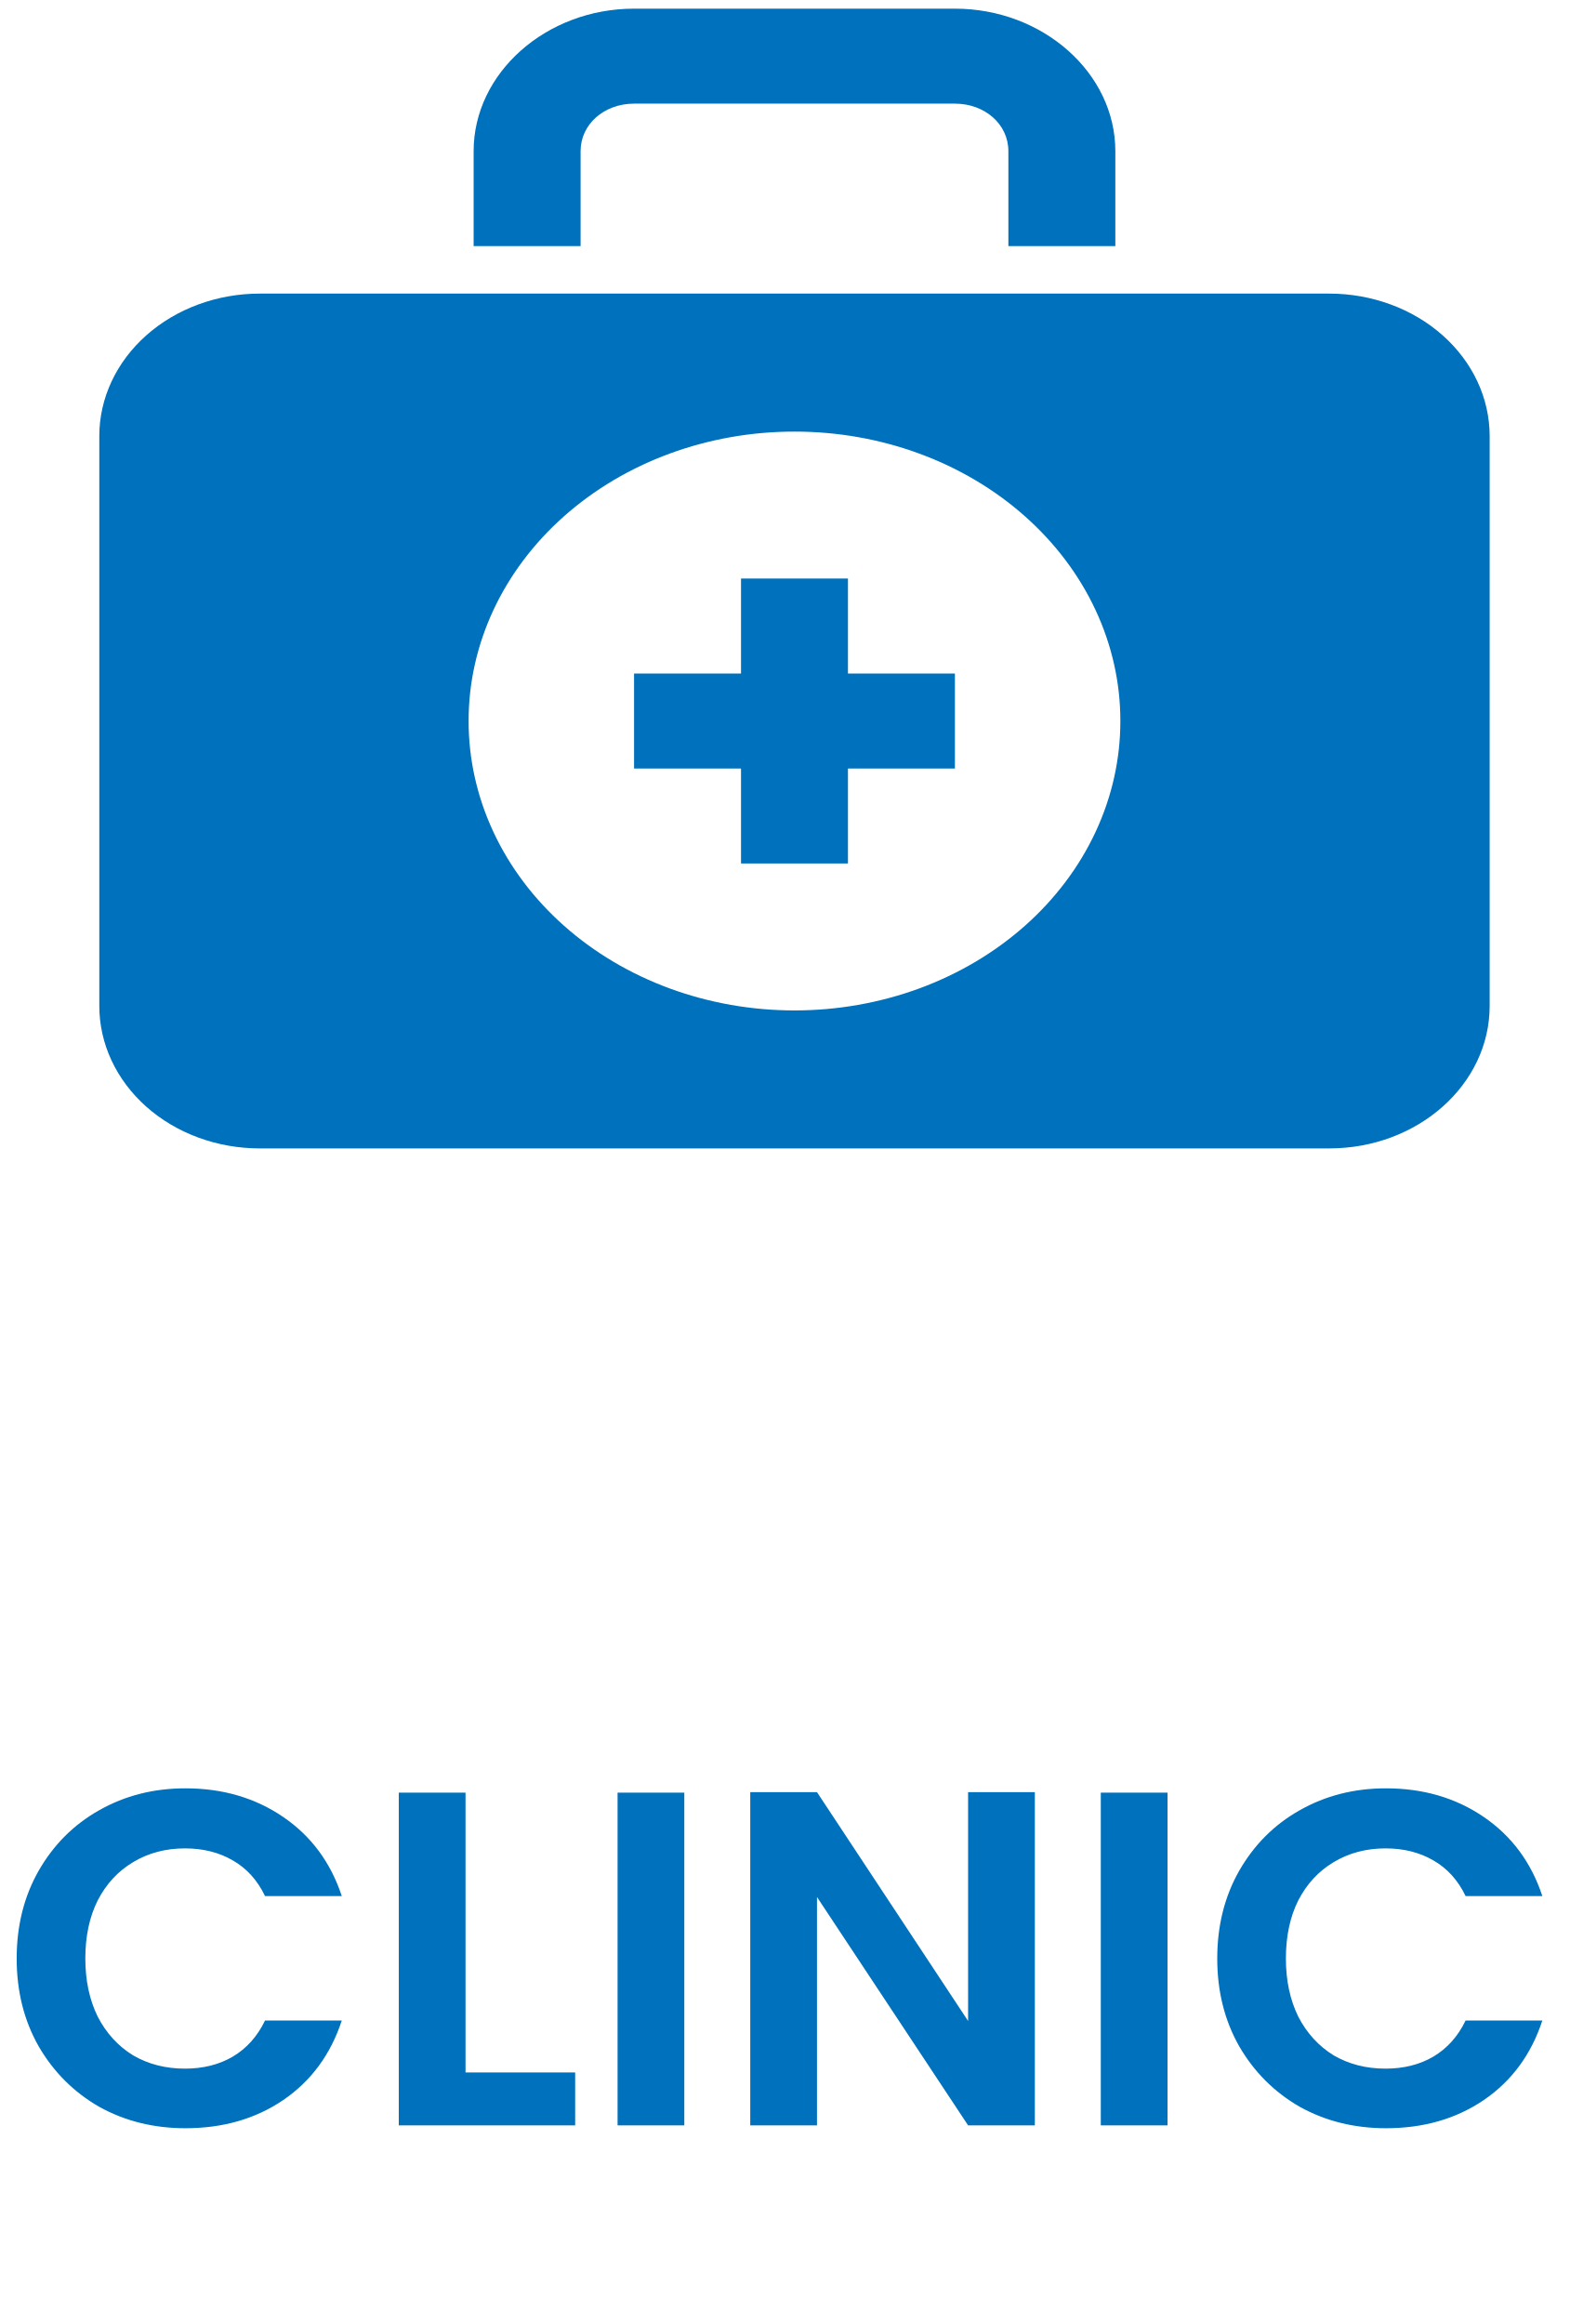
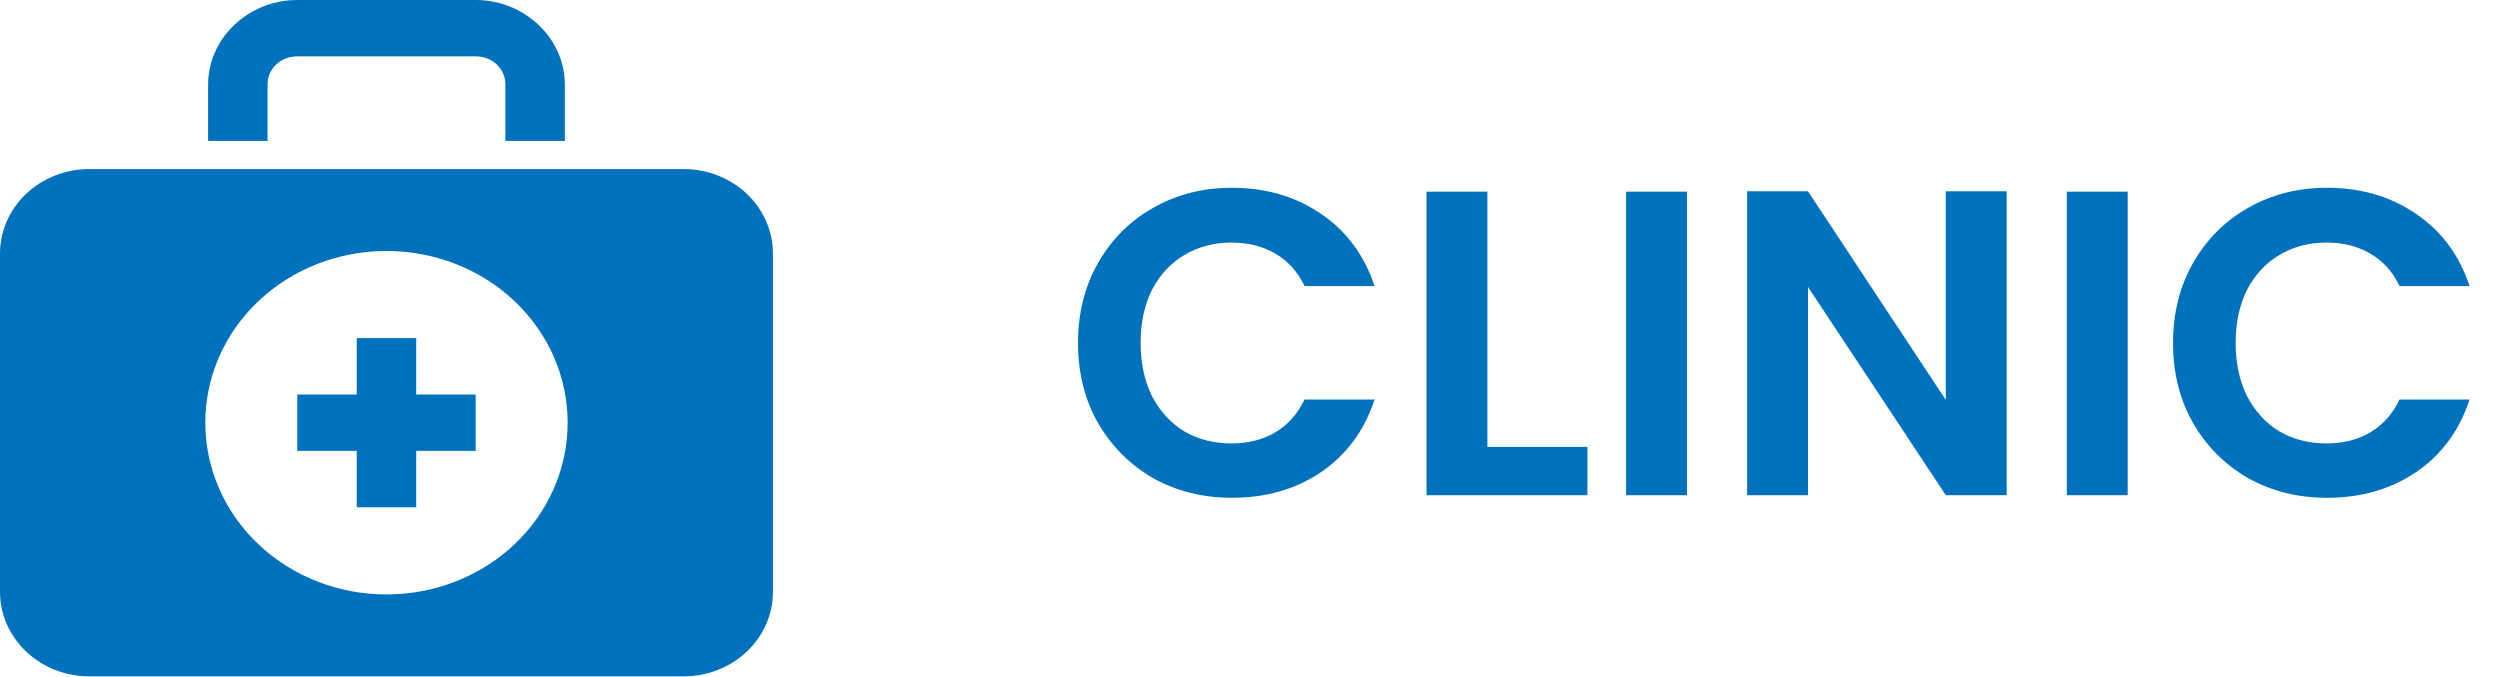
- <svg xmlns="http://www.w3.org/2000/svg" width="79" height="117" viewBox="0 0 79 117" fill="none">
-   <path d="M31.923 0.436C27.494 0.436 23.846 3.675 23.846 7.608V12.39H29.231V7.608C29.231 6.262 30.407 5.218 31.923 5.218H48.077C49.593 5.218 50.769 6.262 50.769 7.608V12.39H56.154V7.608C56.154 3.675 52.506 0.436 48.077 0.436H31.923ZM13.077 14.781C10.935 14.781 8.88 15.537 7.366 16.882C5.851 18.227 5 20.051 5 21.953L5 50.644C5 52.546 5.851 54.37 7.366 55.716C8.88 57.061 10.935 57.816 13.077 57.816H66.923C71.382 57.816 75 54.603 75 50.644V21.953C75 20.051 74.149 18.227 72.634 16.882C71.12 15.537 69.065 14.781 66.923 14.781H13.077ZM40 21.729C42.155 21.727 44.289 22.103 46.281 22.835C48.272 23.566 50.081 24.64 51.605 25.993C53.129 27.346 54.338 28.953 55.162 30.721C55.986 32.49 56.409 34.385 56.407 36.299C56.409 38.212 55.986 40.108 55.162 41.876C54.338 43.645 53.129 45.252 51.605 46.605C50.081 47.958 48.272 49.031 46.281 49.763C44.289 50.494 42.155 50.87 40 50.869C37.845 50.87 35.711 50.494 33.719 49.763C31.728 49.031 29.919 47.958 28.395 46.605C26.871 45.252 25.662 43.645 24.838 41.876C24.015 40.108 23.591 38.212 23.593 36.299C23.591 34.385 24.015 32.49 24.838 30.721C25.662 28.953 26.871 27.346 28.395 25.993C29.919 24.64 31.728 23.566 33.719 22.835C35.711 22.103 37.845 21.727 40 21.729ZM37.308 29.126V33.908H31.923V38.69H37.308V43.471H42.692V38.69H48.077V33.908H42.692V29.126H37.308Z" fill="#0071BC" />
-   <path d="M0.84 98.6C0.84 96.952 1.208 95.48 1.944 94.184C2.696 92.872 3.712 91.856 4.992 91.136C6.288 90.4 7.736 90.032 9.336 90.032C11.208 90.032 12.848 90.512 14.256 91.472C15.664 92.432 16.648 93.76 17.208 95.456H13.344C12.96 94.656 12.416 94.056 11.712 93.656C11.024 93.256 10.224 93.056 9.312 93.056C8.336 93.056 7.464 93.288 6.696 93.752C5.944 94.2 5.352 94.84 4.92 95.672C4.504 96.504 4.296 97.48 4.296 98.6C4.296 99.704 4.504 100.68 4.92 101.528C5.352 102.36 5.944 103.008 6.696 103.472C7.464 103.92 8.336 104.144 9.312 104.144C10.224 104.144 11.024 103.944 11.712 103.544C12.416 103.128 12.96 102.52 13.344 101.72H17.208C16.648 103.432 15.664 104.768 14.256 105.728C12.864 106.672 11.224 107.144 9.336 107.144C7.736 107.144 6.288 106.784 4.992 106.064C3.712 105.328 2.696 104.312 1.944 103.016C1.208 101.72 0.84 100.248 0.84 98.6ZM23.438 104.336H28.958V107H20.078V90.248H23.438V104.336ZM34.453 90.248V107H31.093V90.248H34.453ZM52.101 107H48.741L41.133 95.504V107H37.773V90.224H41.133L48.741 101.744V90.224H52.101V107ZM58.782 90.248V107H55.422V90.248H58.782ZM61.285 98.6C61.285 96.952 61.653 95.48 62.389 94.184C63.141 92.872 64.157 91.856 65.437 91.136C66.733 90.4 68.181 90.032 69.781 90.032C71.653 90.032 73.293 90.512 74.701 91.472C76.109 92.432 77.093 93.76 77.653 95.456H73.789C73.405 94.656 72.861 94.056 72.157 93.656C71.469 93.256 70.669 93.056 69.757 93.056C68.781 93.056 67.909 93.288 67.141 93.752C66.389 94.2 65.797 94.84 65.365 95.672C64.949 96.504 64.741 97.48 64.741 98.6C64.741 99.704 64.949 100.68 65.365 101.528C65.797 102.36 66.389 103.008 67.141 103.472C67.909 103.92 68.781 104.144 69.757 104.144C70.669 104.144 71.469 103.944 72.157 103.544C72.861 103.128 73.405 102.52 73.789 101.72H77.653C77.093 103.432 76.109 104.768 74.701 105.728C73.309 106.672 71.669 107.144 69.781 107.144C68.181 107.144 66.733 106.784 65.437 106.064C64.157 105.328 63.141 104.312 62.389 103.016C61.653 101.72 61.285 100.248 61.285 98.6Z" fill="#0071BC" />
+ <svg xmlns="http://www.w3.org/2000/svg" width="207" height="56" viewBox="0 0 207 56" fill="none">
+   <path d="M24.615 0C20.566 0 17.231 3.162 17.231 7V11.667H22.154V7C22.154 5.686 23.23 4.667 24.615 4.667H39.385C40.77 4.667 41.846 5.686 41.846 7V11.667H46.769V7C46.769 3.162 43.434 0 39.385 0H24.615ZM7.385 14C5.426 14 3.548 14.738 2.163 16.05C0.778 17.363 0 19.143 0 21L0 49C0 50.856 0.778 52.637 2.163 53.95C3.548 55.263 5.426 56 7.385 56H56.615C60.692 56 64 52.864 64 49V21C64 19.143 63.222 17.363 61.837 16.05C60.452 14.738 58.574 14 56.615 14H7.385ZM32 20.781C33.97 20.779 35.922 21.146 37.742 21.86C39.563 22.574 41.217 23.621 42.611 24.942C44.004 26.263 45.109 27.831 45.862 29.557C46.615 31.282 47.002 33.132 47.001 35C47.002 36.868 46.615 38.718 45.862 40.443C45.109 42.169 44.004 43.737 42.611 45.058C41.217 46.379 39.563 47.426 37.742 48.14C35.922 48.854 33.97 49.221 32 49.219C30.03 49.221 28.078 48.854 26.258 48.14C24.437 47.426 22.783 46.379 21.389 45.058C19.996 43.737 18.891 42.169 18.138 40.443C17.385 38.718 16.998 36.868 16.999 35C16.998 33.132 17.385 31.282 18.138 29.557C18.891 27.831 19.996 26.263 21.389 24.942C22.783 23.621 24.437 22.574 26.258 21.86C28.078 21.146 30.03 20.779 32 20.781ZM29.538 28V32.667H24.615V37.333H29.538V42H34.462V37.333H39.385V32.667H34.462V28H29.538Z" fill="#0071BC" />
+   <path d="M89.26 28.4C89.26 25.928 89.812 23.72 90.916 21.776C92.044 19.808 93.568 18.284 95.488 17.204C97.432 16.1 99.604 15.548 102.004 15.548C104.812 15.548 107.272 16.268 109.384 17.708C111.496 19.148 112.972 21.14 113.812 23.684H108.016C107.44 22.484 106.624 21.584 105.568 20.984C104.536 20.384 103.336 20.084 101.968 20.084C100.504 20.084 99.196 20.432 98.044 21.128C96.916 21.8 96.028 22.76 95.38 24.008C94.756 25.256 94.444 26.72 94.444 28.4C94.444 30.056 94.756 31.52 95.38 32.792C96.028 34.04 96.916 35.012 98.044 35.708C99.196 36.38 100.504 36.716 101.968 36.716C103.336 36.716 104.536 36.416 105.568 35.816C106.624 35.192 107.44 34.28 108.016 33.08H113.812C112.972 35.648 111.496 37.652 109.384 39.092C107.296 40.508 104.836 41.216 102.004 41.216C99.604 41.216 97.432 40.676 95.488 39.596C93.568 38.492 92.044 36.968 90.916 35.024C89.812 33.08 89.26 30.872 89.26 28.4ZM123.157 37.004H131.437V41H118.117V15.872H123.157V37.004ZM139.68 15.872V41H134.64V15.872H139.68ZM166.152 41H161.112L149.7 23.756V41H144.66V15.836H149.7L161.112 33.116V15.836H166.152V41ZM176.172 15.872V41H171.132V15.872H176.172ZM179.928 28.4C179.928 25.928 180.48 23.72 181.584 21.776C182.712 19.808 184.236 18.284 186.156 17.204C188.1 16.1 190.272 15.548 192.672 15.548C195.48 15.548 197.94 16.268 200.052 17.708C202.164 19.148 203.64 21.14 204.48 23.684H198.684C198.108 22.484 197.292 21.584 196.236 20.984C195.204 20.384 194.004 20.084 192.636 20.084C191.172 20.084 189.864 20.432 188.712 21.128C187.584 21.8 186.696 22.76 186.048 24.008C185.424 25.256 185.112 26.72 185.112 28.4C185.112 30.056 185.424 31.52 186.048 32.792C186.696 34.04 187.584 35.012 188.712 35.708C189.864 36.38 191.172 36.716 192.636 36.716C194.004 36.716 195.204 36.416 196.236 35.816C197.292 35.192 198.108 34.28 198.684 33.08H204.48C203.64 35.648 202.164 37.652 200.052 39.092C197.964 40.508 195.504 41.216 192.672 41.216C190.272 41.216 188.1 40.676 186.156 39.596C184.236 38.492 182.712 36.968 181.584 35.024C180.48 33.08 179.928 30.872 179.928 28.4Z" fill="#0071BC" />
</svg>
